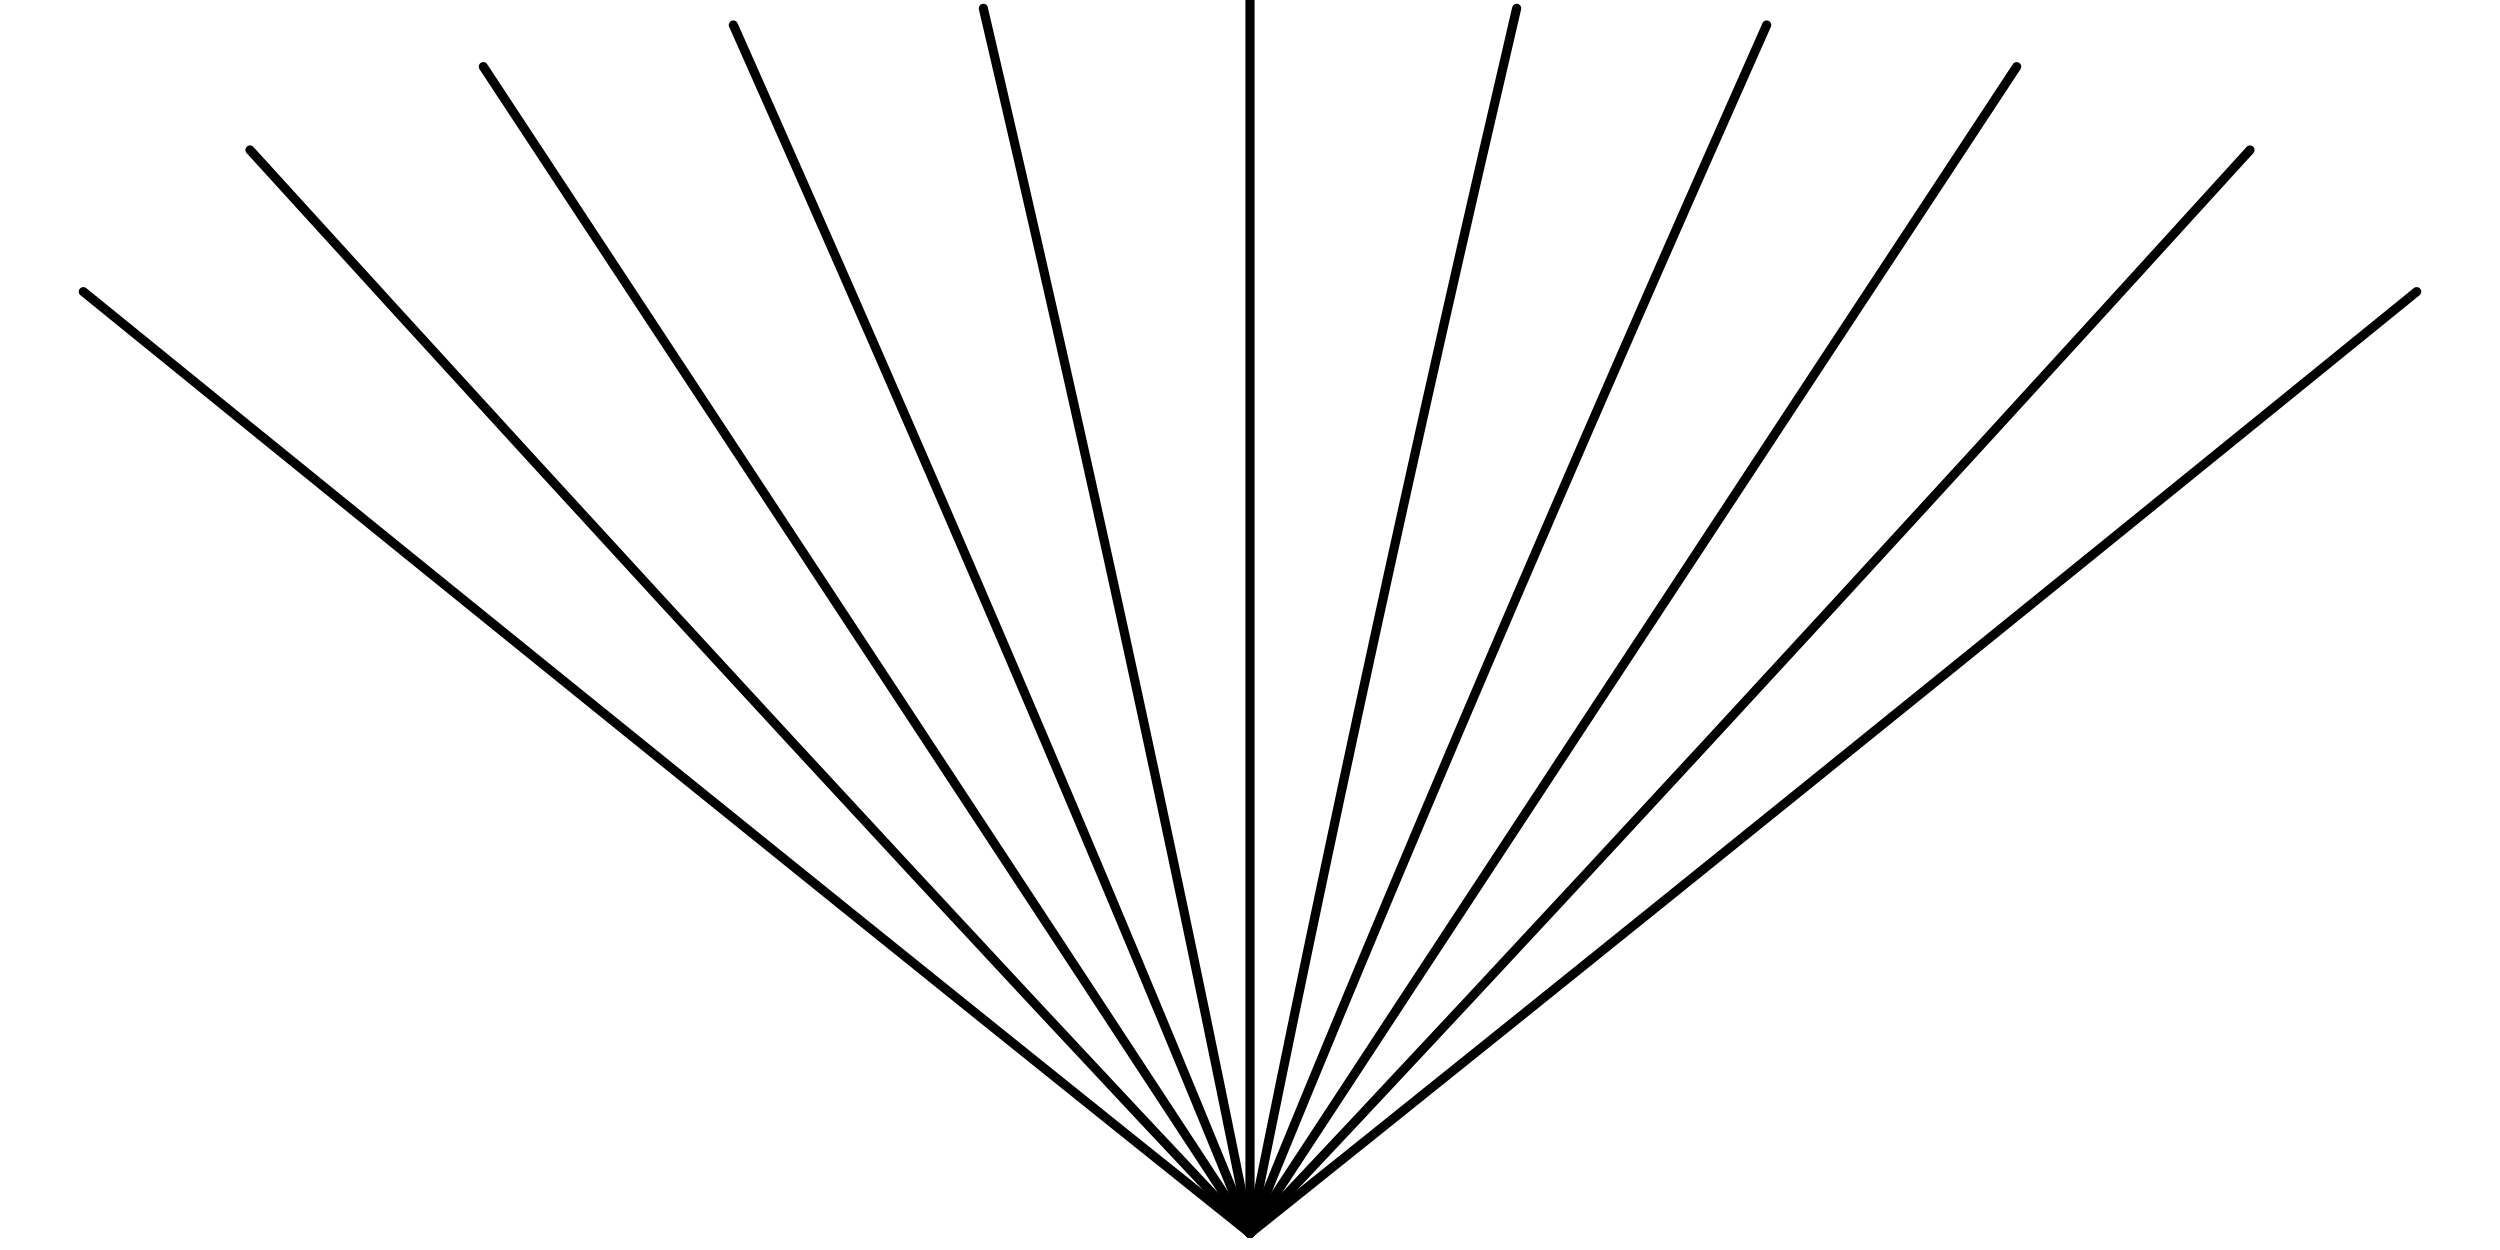
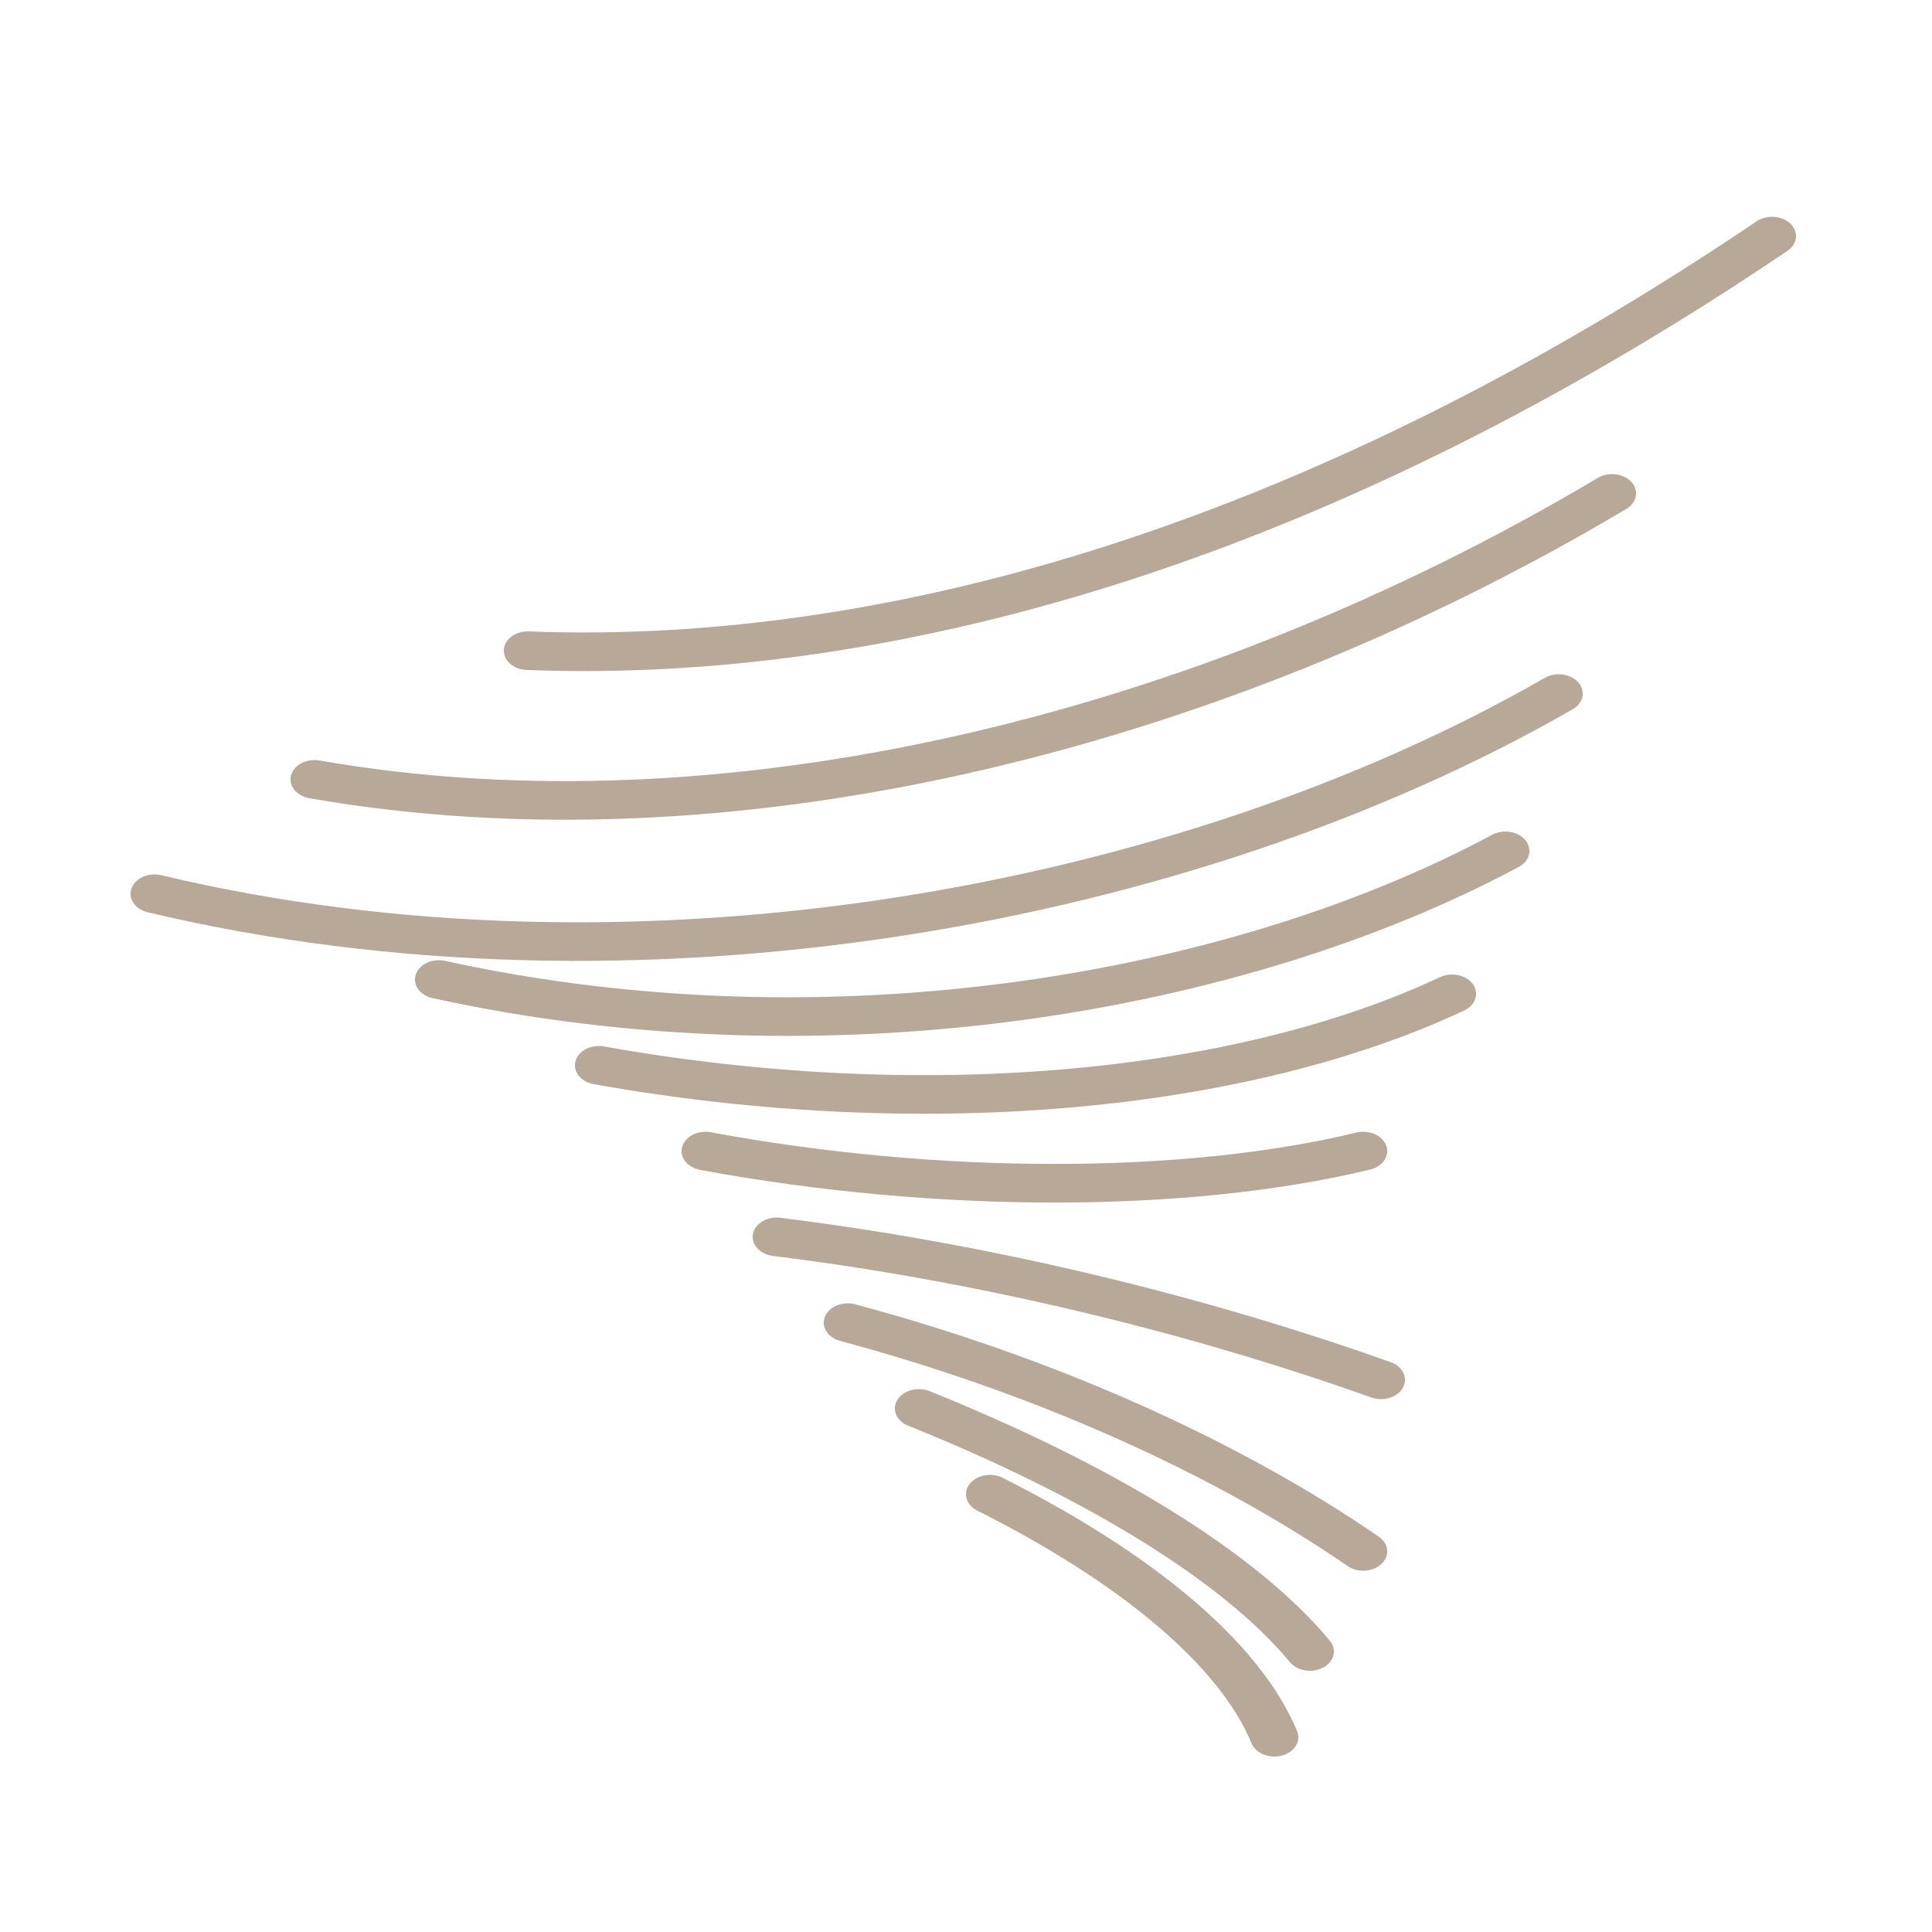
- <svg xmlns="http://www.w3.org/2000/svg" viewBox="0 0 300 150" fill="none" aria-hidden="true">
-   <path d="M150 148 Q 90 100 10  35" stroke="currentColor" stroke-width="1.1" stroke-linecap="round" />
-   <path d="M150 148 Q 100 95  30  18" stroke="currentColor" stroke-width="1.1" stroke-linecap="round" />
-   <path d="M150 148 Q 112 90  58   8" stroke="currentColor" stroke-width="1.1" stroke-linecap="round" />
-   <path d="M150 148 Q 124 84  88   3" stroke="currentColor" stroke-width="1.1" stroke-linecap="round" />
-   <path d="M150 148 Q 136 78 118   1" stroke="currentColor" stroke-width="1.1" stroke-linecap="round" />
-   <path d="M150 148 Q 150 72 150   0" stroke="currentColor" stroke-width="1.1" stroke-linecap="round" />
-   <path d="M150 148 Q 164 78 182   1" stroke="currentColor" stroke-width="1.1" stroke-linecap="round" />
-   <path d="M150 148 Q 176 84 212   3" stroke="currentColor" stroke-width="1.1" stroke-linecap="round" />
-   <path d="M150 148 Q 188 90 242   8" stroke="currentColor" stroke-width="1.1" stroke-linecap="round" />
-   <path d="M150 148 Q 200 95 270  18" stroke="currentColor" stroke-width="1.1" stroke-linecap="round" />
-   <path d="M150 148 Q 210 100 290 35" stroke="currentColor" stroke-width="1.1" stroke-linecap="round" />
+ <svg xmlns="http://www.w3.org/2000/svg" width="100" height="100" viewBox="0 0 100 100" fill="none" aria-hidden="true">
+   <g transform="translate(8 10) scale(.92 .74)" stroke="#B8A898" stroke-width="2.7" stroke-linecap="round" stroke-linejoin="round" vector-effect="non-scaling-stroke">
+     <path d="M21 32 C42 33 66 24 91 3" />
+     <path d="M9 41 C32 46 59 38 82 21" />
+     <path d="M0 49 C27 57 58 50 79 35" />
+     <path d="M16 55 C38 61 61 56 76 46" />
+     <path d="M25 61 C43 65 61 63 73 56" />
+     <path d="M31 67 C44 70 58 70 68 67" />
+     <path d="M35 73 C48 75 60 79 69 83" />
+     <path d="M39 79 C51 83 61 89 68 95" />
+     <path d="M43 85 C53 90 61 96 65 102" />
+     <path d="M47 91 C55 96 61 102 63 108" />
+   </g>
</svg>
